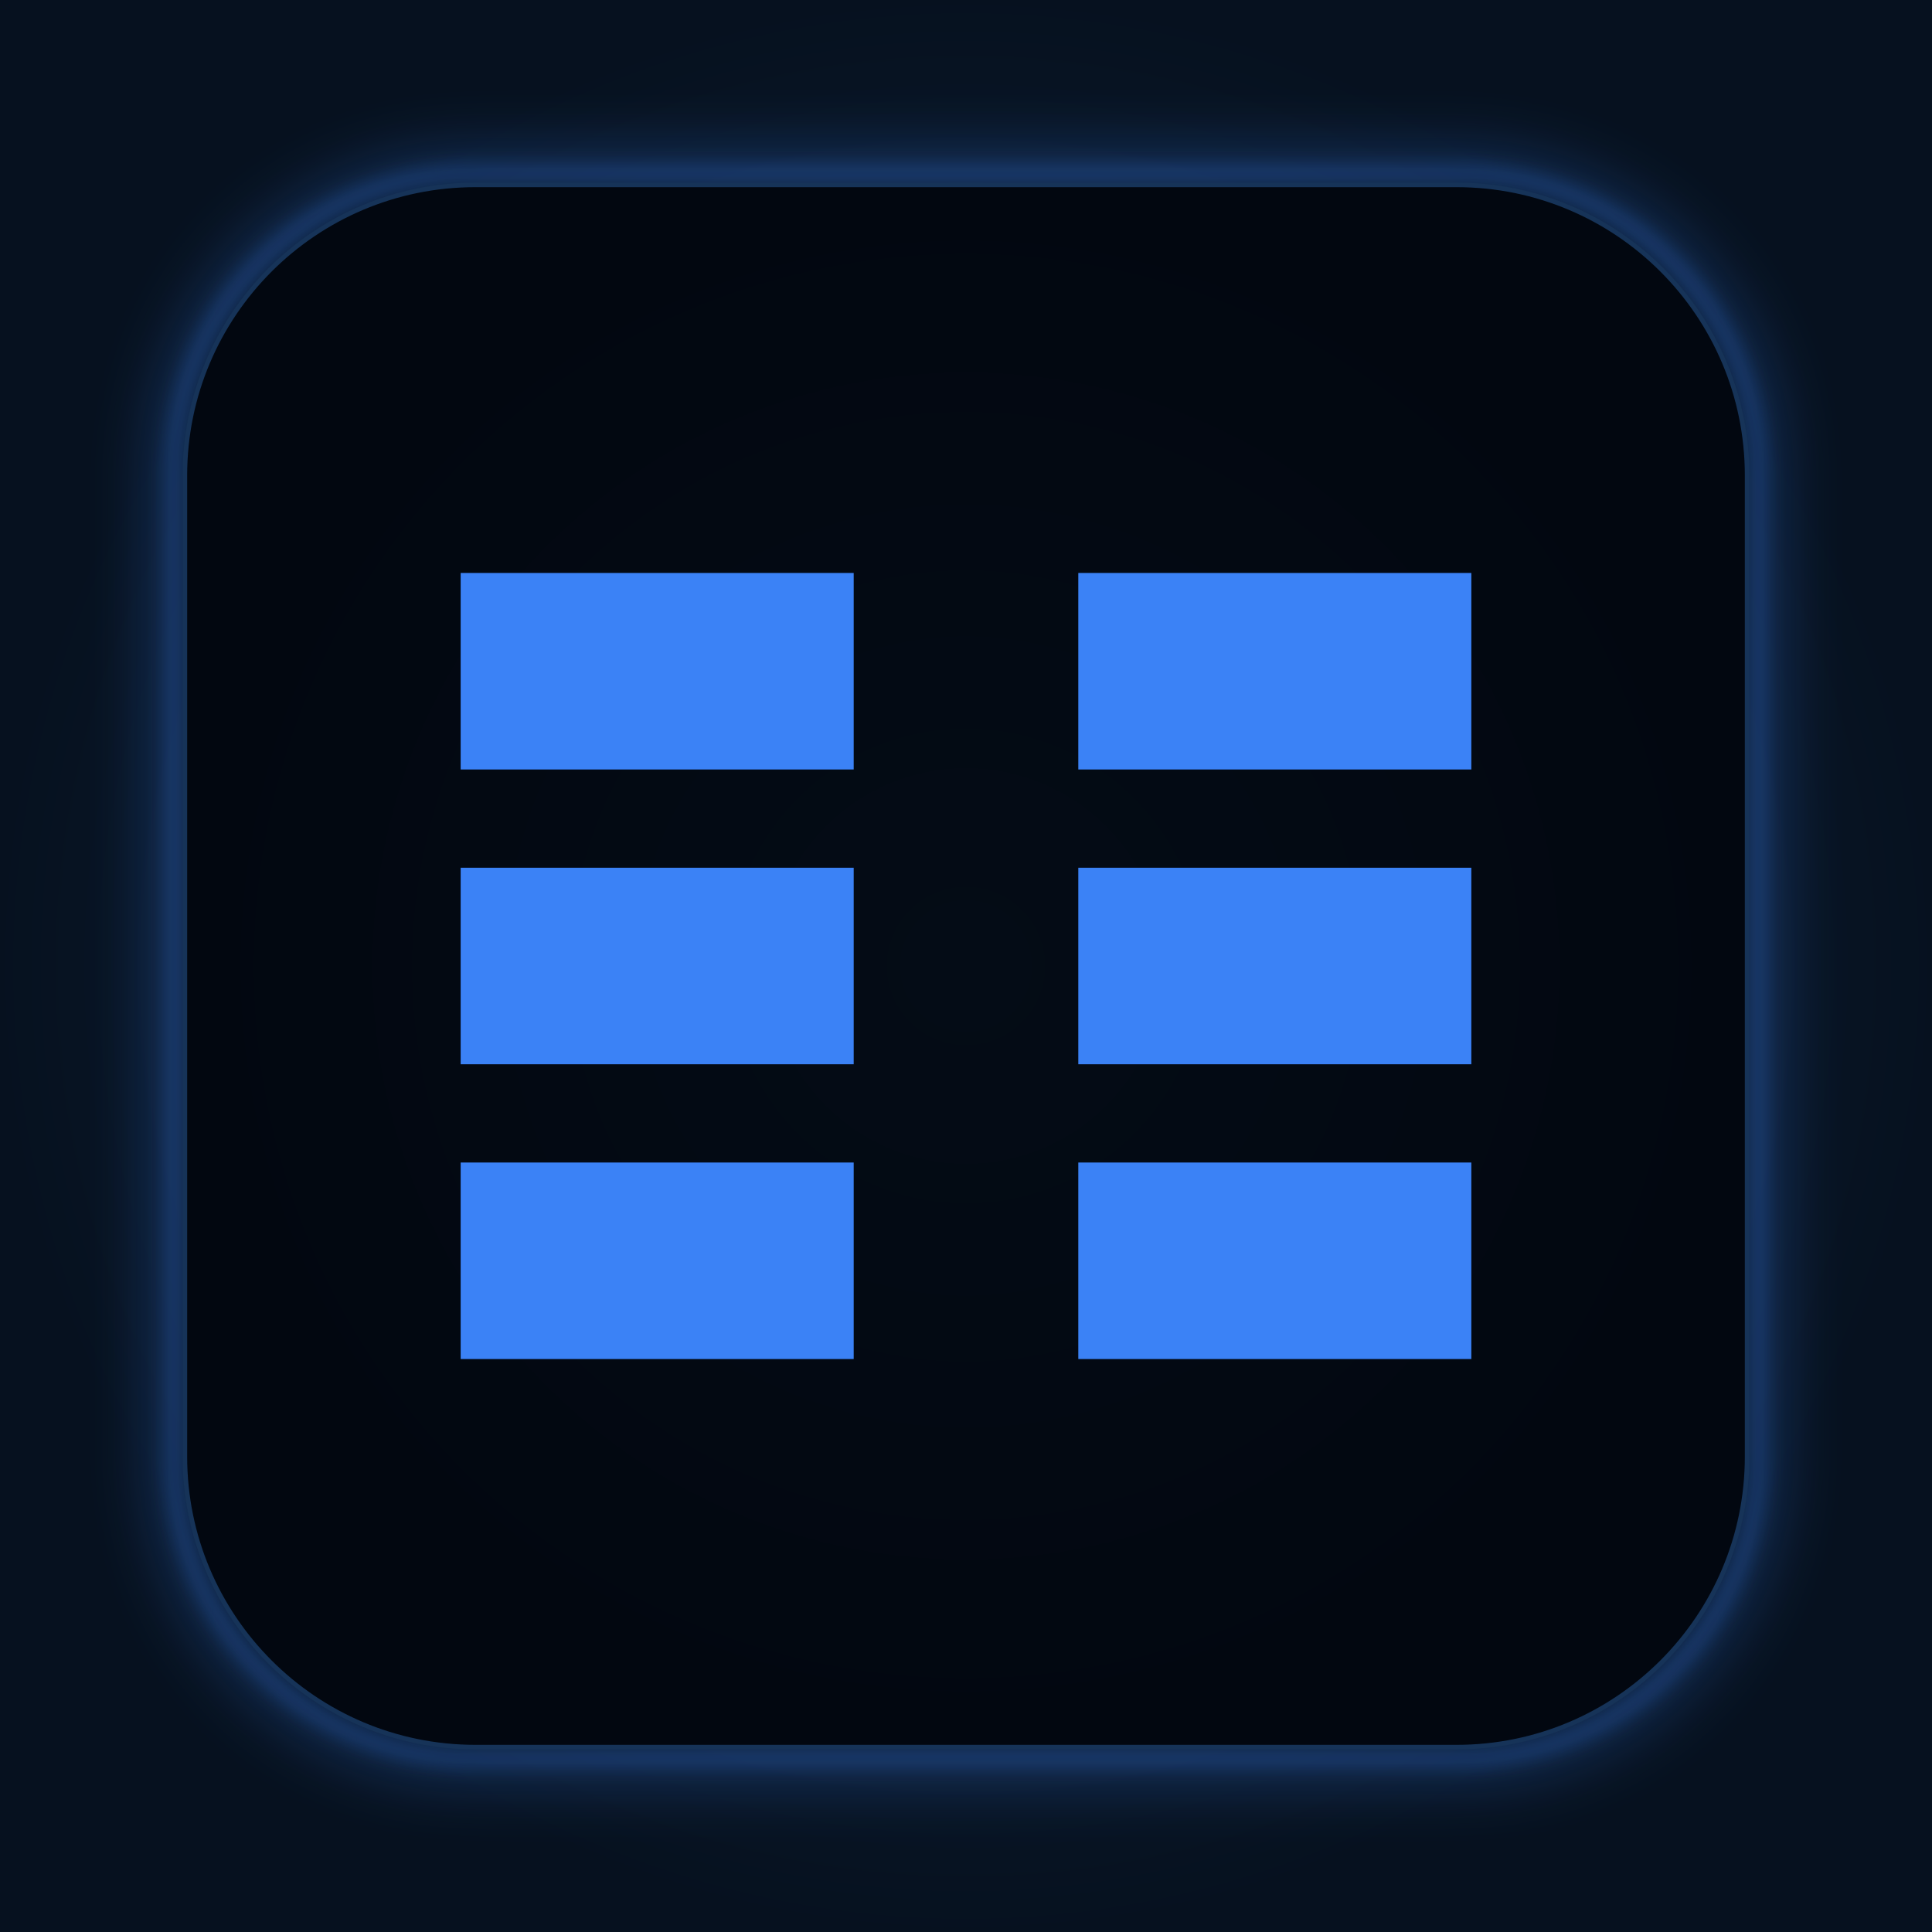
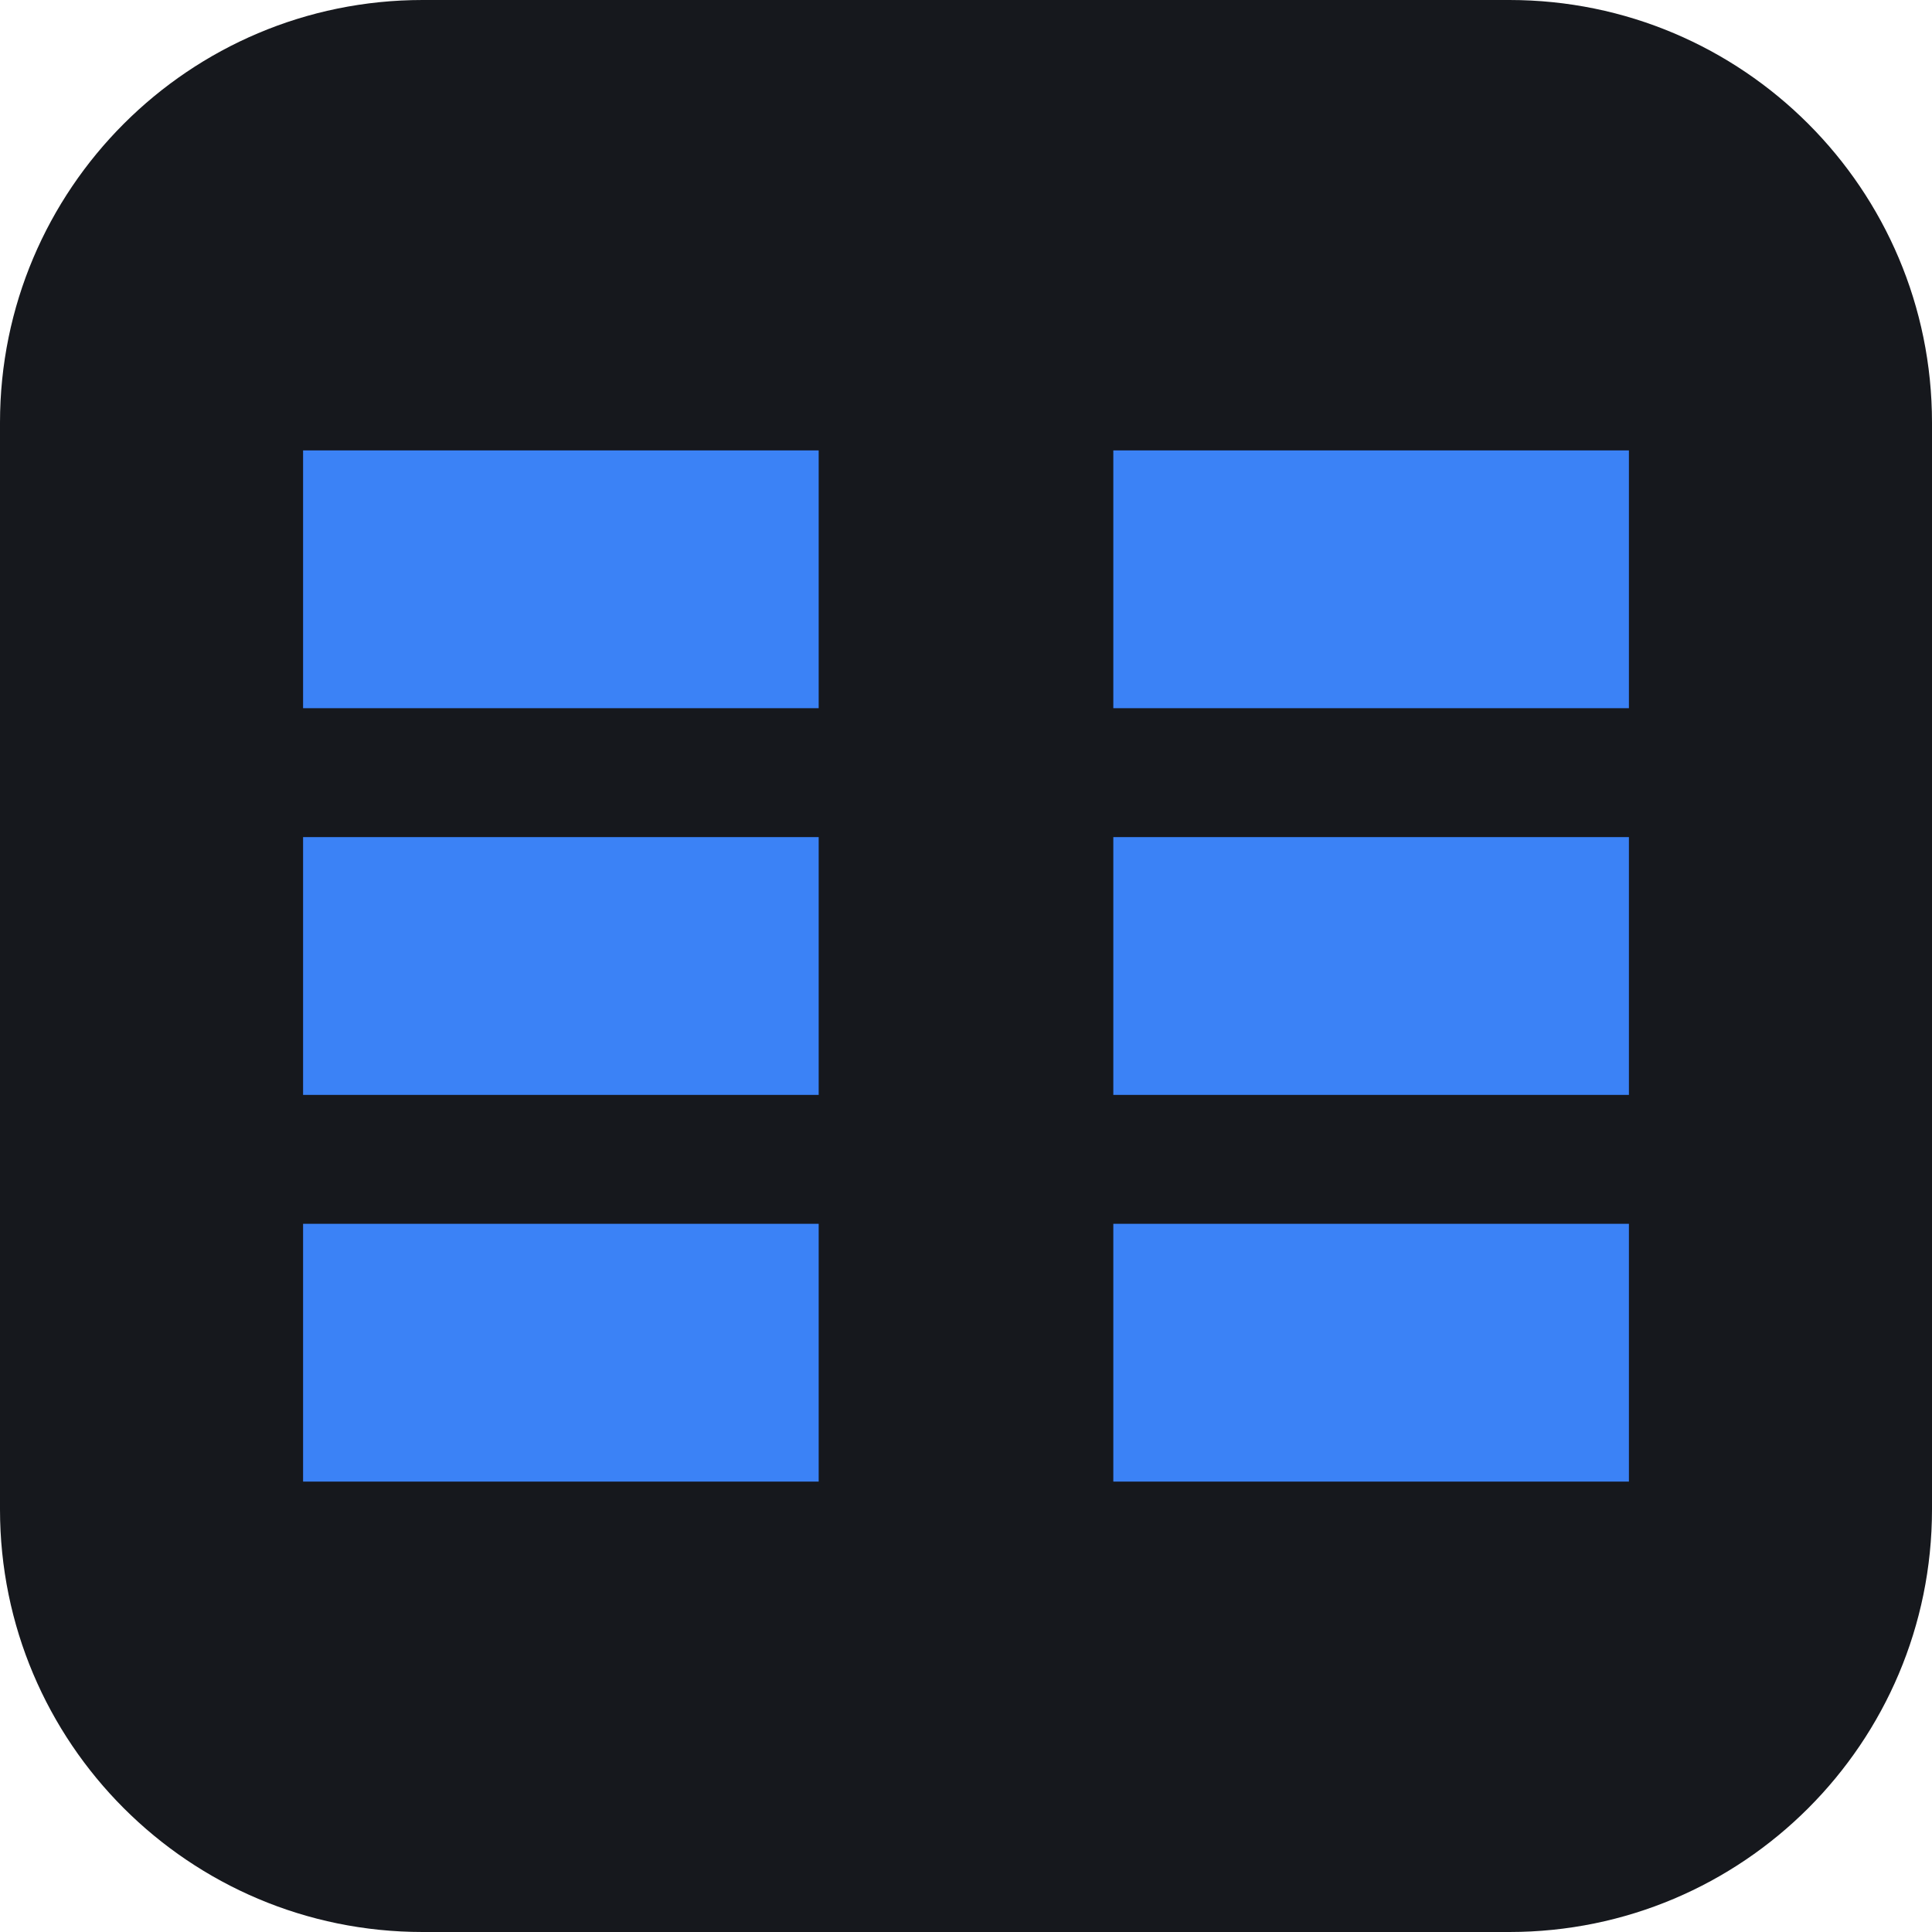
<svg xmlns="http://www.w3.org/2000/svg" width="512" height="512" viewBox="0 0 512 512" role="img" aria-labelledby="title desc">
-   <defs>
-     <radialGradient id="surround">
-       <stop offset="0" stop-color="#102844" />
-       <stop offset="1" stop-color="#06111F" />
-     </radialGradient>
-     <radialGradient id="tile">
-       <stop offset="0" stop-color="#040C16" />
-       <stop offset="1" stop-color="#020710" />
-     </radialGradient>
-     <filter id="halo" x="-30%" y="-30%" width="160%" height="160%" color-interpolation-filters="sRGB">
-       <feGaussianBlur stdDeviation="8" />
-     </filter>
-     <filter id="edge" x="-20%" y="-20%" width="140%" height="140%" color-interpolation-filters="sRGB">
-       <feGaussianBlur stdDeviation="2.5" />
-     </filter>
-   </defs>
-   <rect width="512" height="512" fill="url(#surround)" />
-   <rect x="45" y="45" width="422" height="422" rx="80" fill="none" stroke="#3B82F6" stroke-width="7" opacity=".42" filter="url(#halo)" />
-   <rect x="46" y="46" width="420" height="420" rx="79" fill="none" stroke="#3B82F6" stroke-width="3" opacity=".38" filter="url(#edge)" />
-   <rect x="49" y="49" width="414" height="414" rx="77" fill="url(#tile)" stroke="#163358" stroke-width="1.2" />
-   <g fill="#3B82F6" transform="translate(17.92 17.92) scale(.93)">
+   <rect width="512" height="512" rx="112" fill="#16181D" />
+   <g fill="#3B82F6" transform="translate(-56.32 -56.32) scale(1.22)">
    <path d="M112 144H224V200H112Z" />
    <path d="M112 228H224V284H112Z" />
    <path d="M112 312H224V368H112Z" />
    <path d="M288 144H400V200H288Z" />
    <path d="M288 228H400V284H288Z" />
    <path d="M288 312H400V368H288Z" />
  </g>
</svg>
